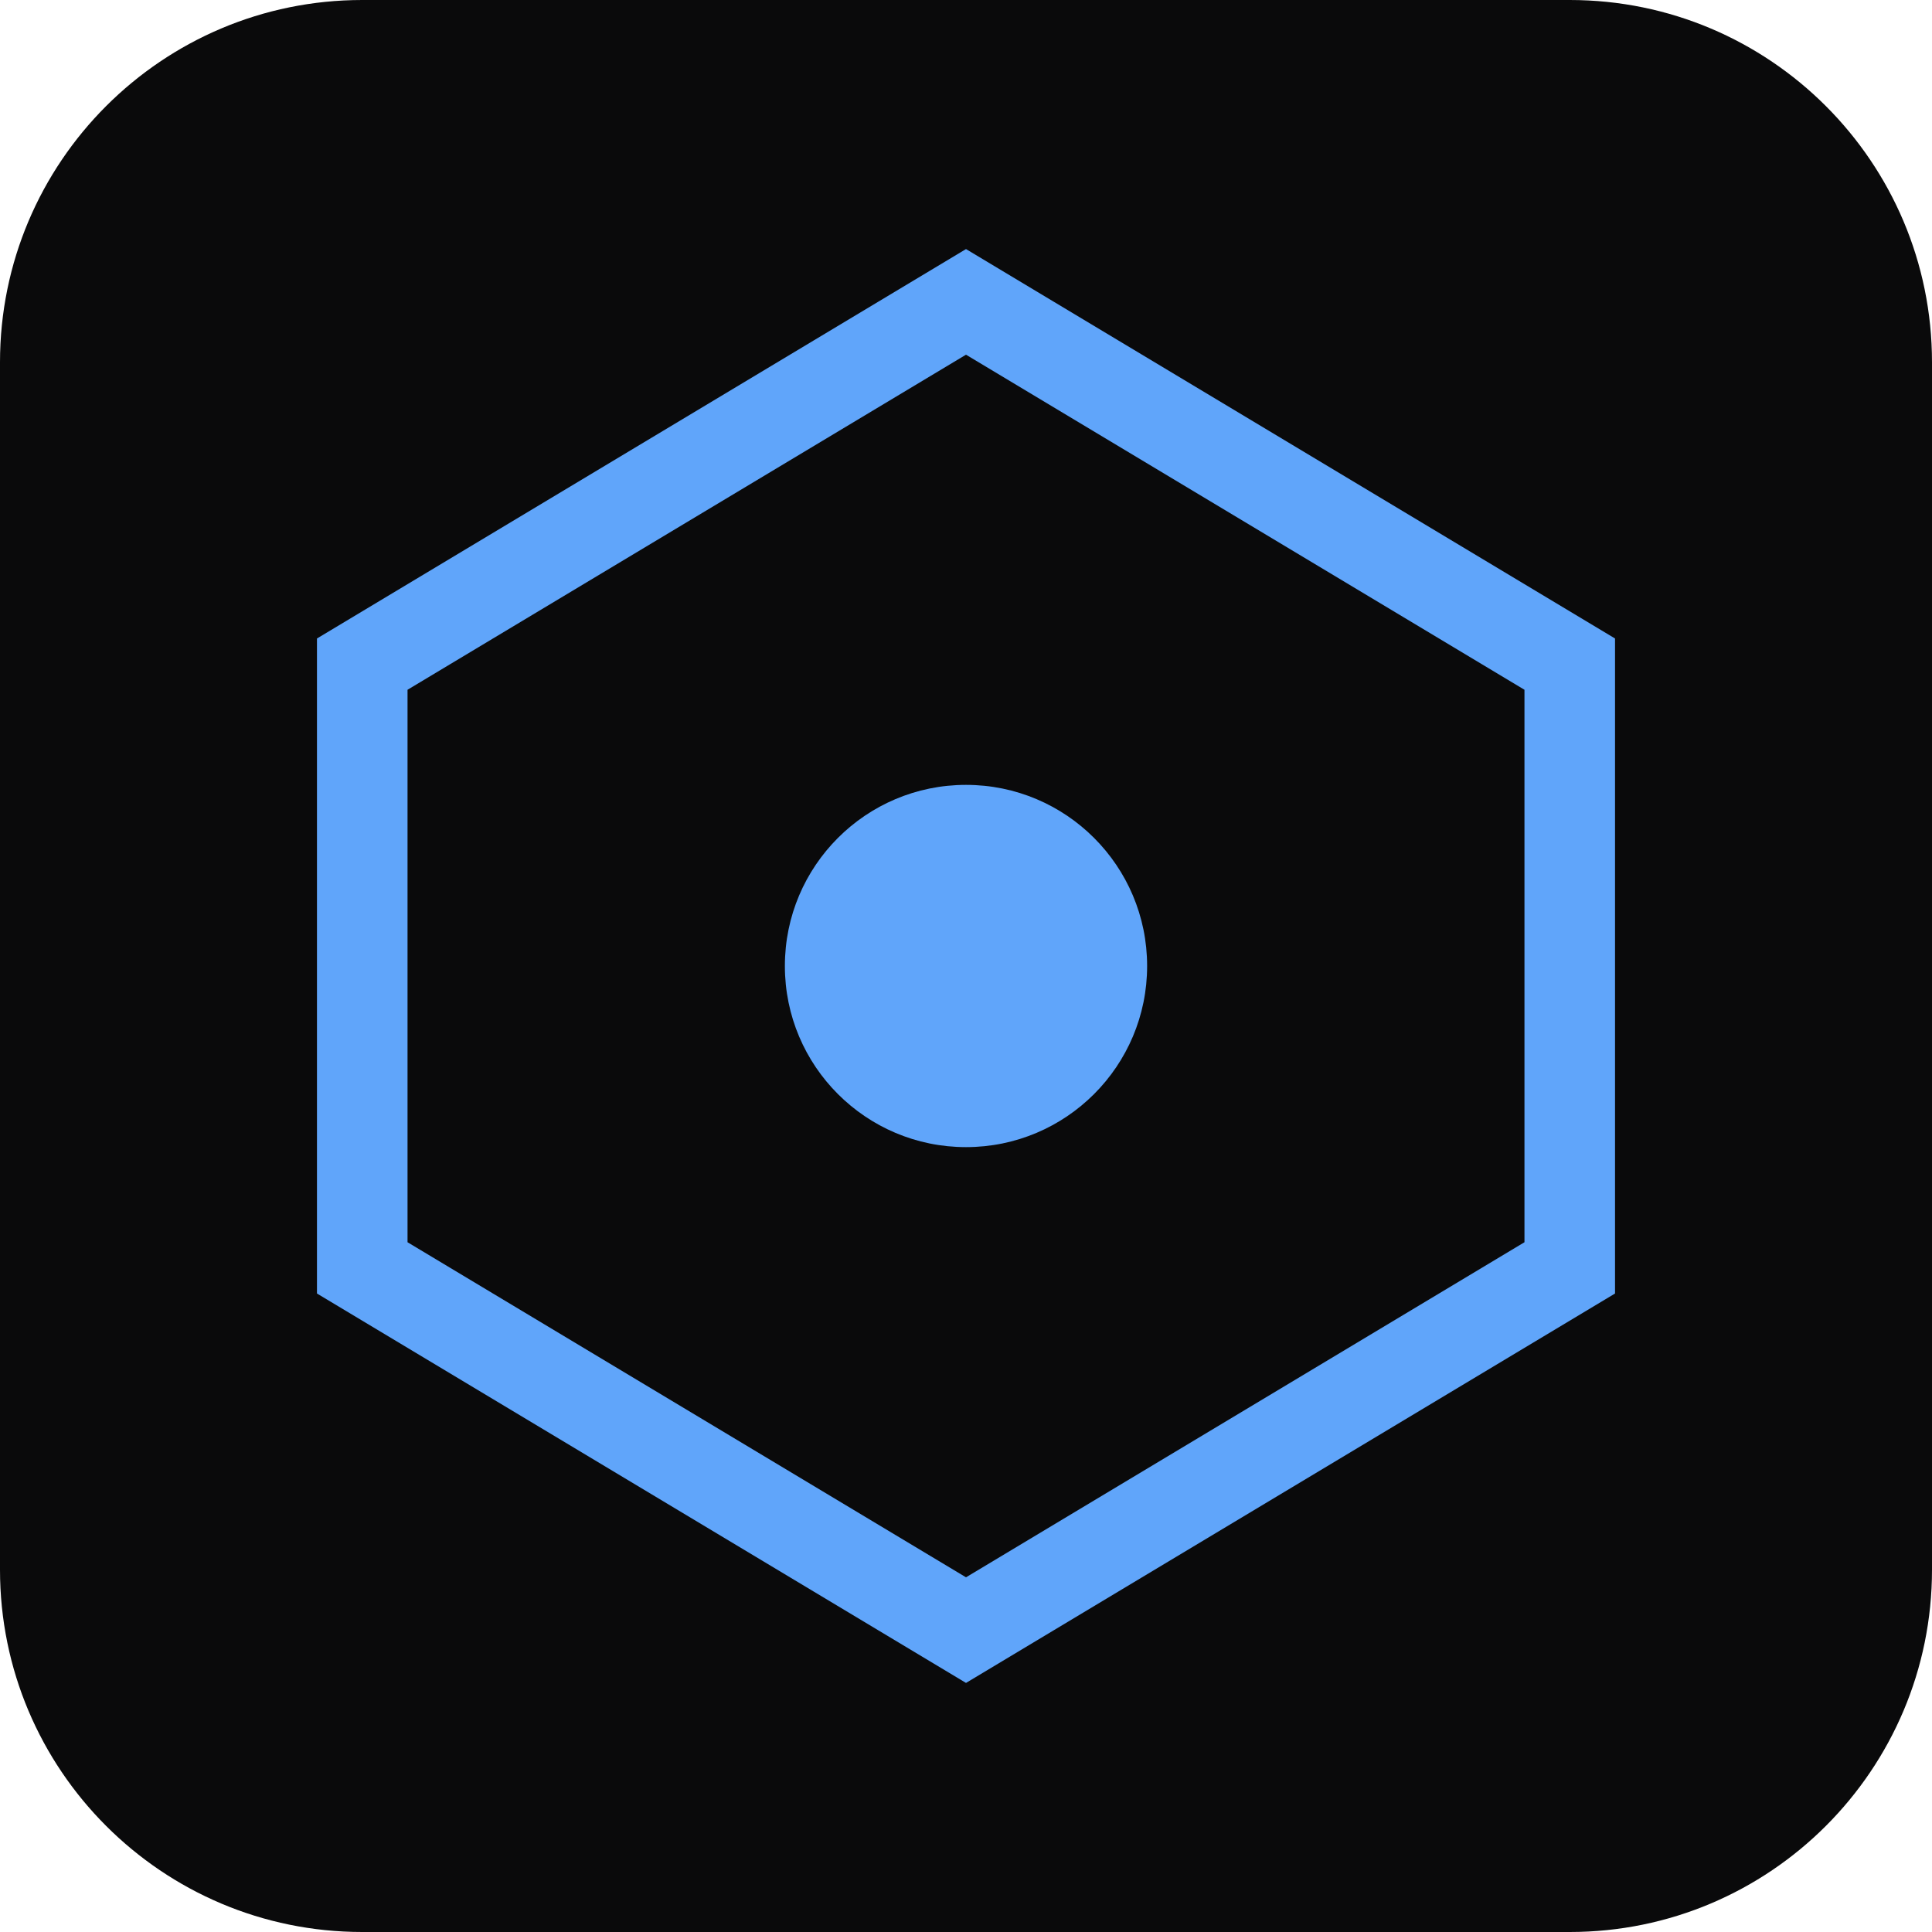
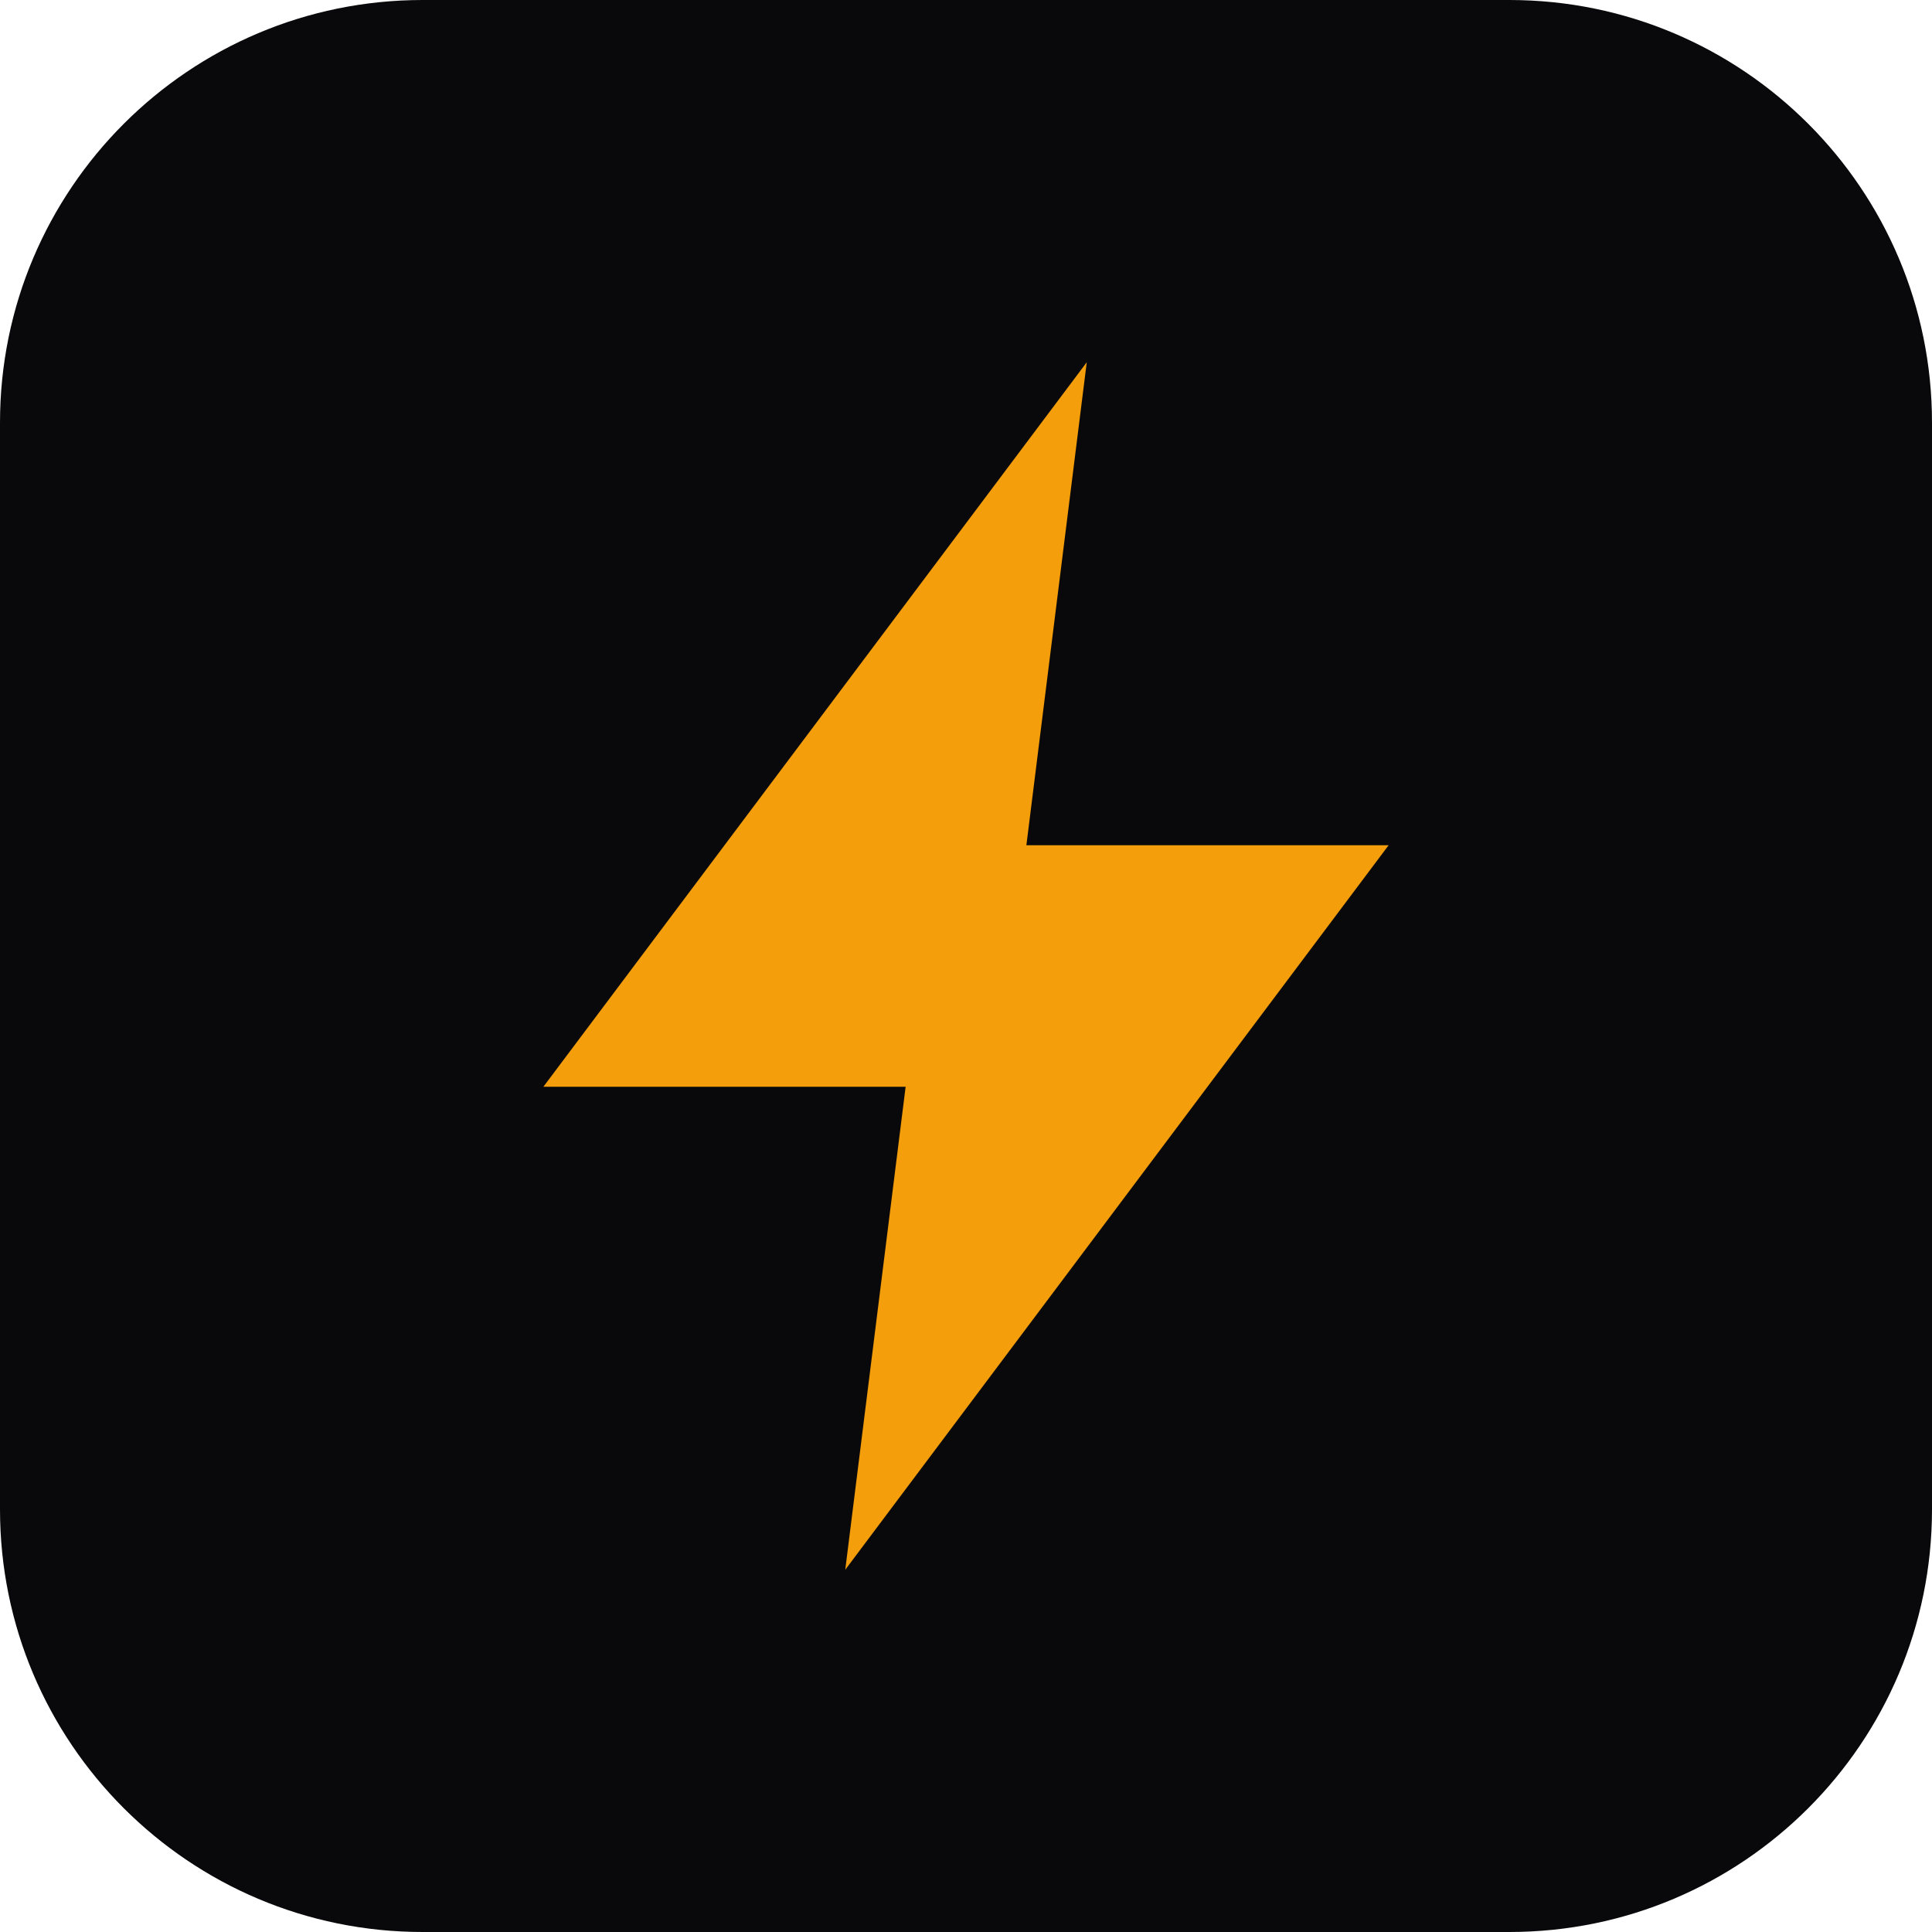
<svg xmlns="http://www.w3.org/2000/svg" viewBox="0 0 64 64" width="64" height="64">
-   <rect width="64" height="64" rx="12" fill="#0a0a0b" />
-   <path d="M32 10 L52 22 L52 42 L32 54 L12 42 L12 22 Z" fill="none" stroke="#60a5fa" stroke-width="3" />
-   <circle cx="32" cy="32" r="6" fill="#60a5fa" />
+   <rect width="64" height="64" rx="14" fill="#09090B" />
+   <path d="M36 12L18 36h12l-2 16 18-24H34l2-16z" fill="#F59E0B" />
</svg>
